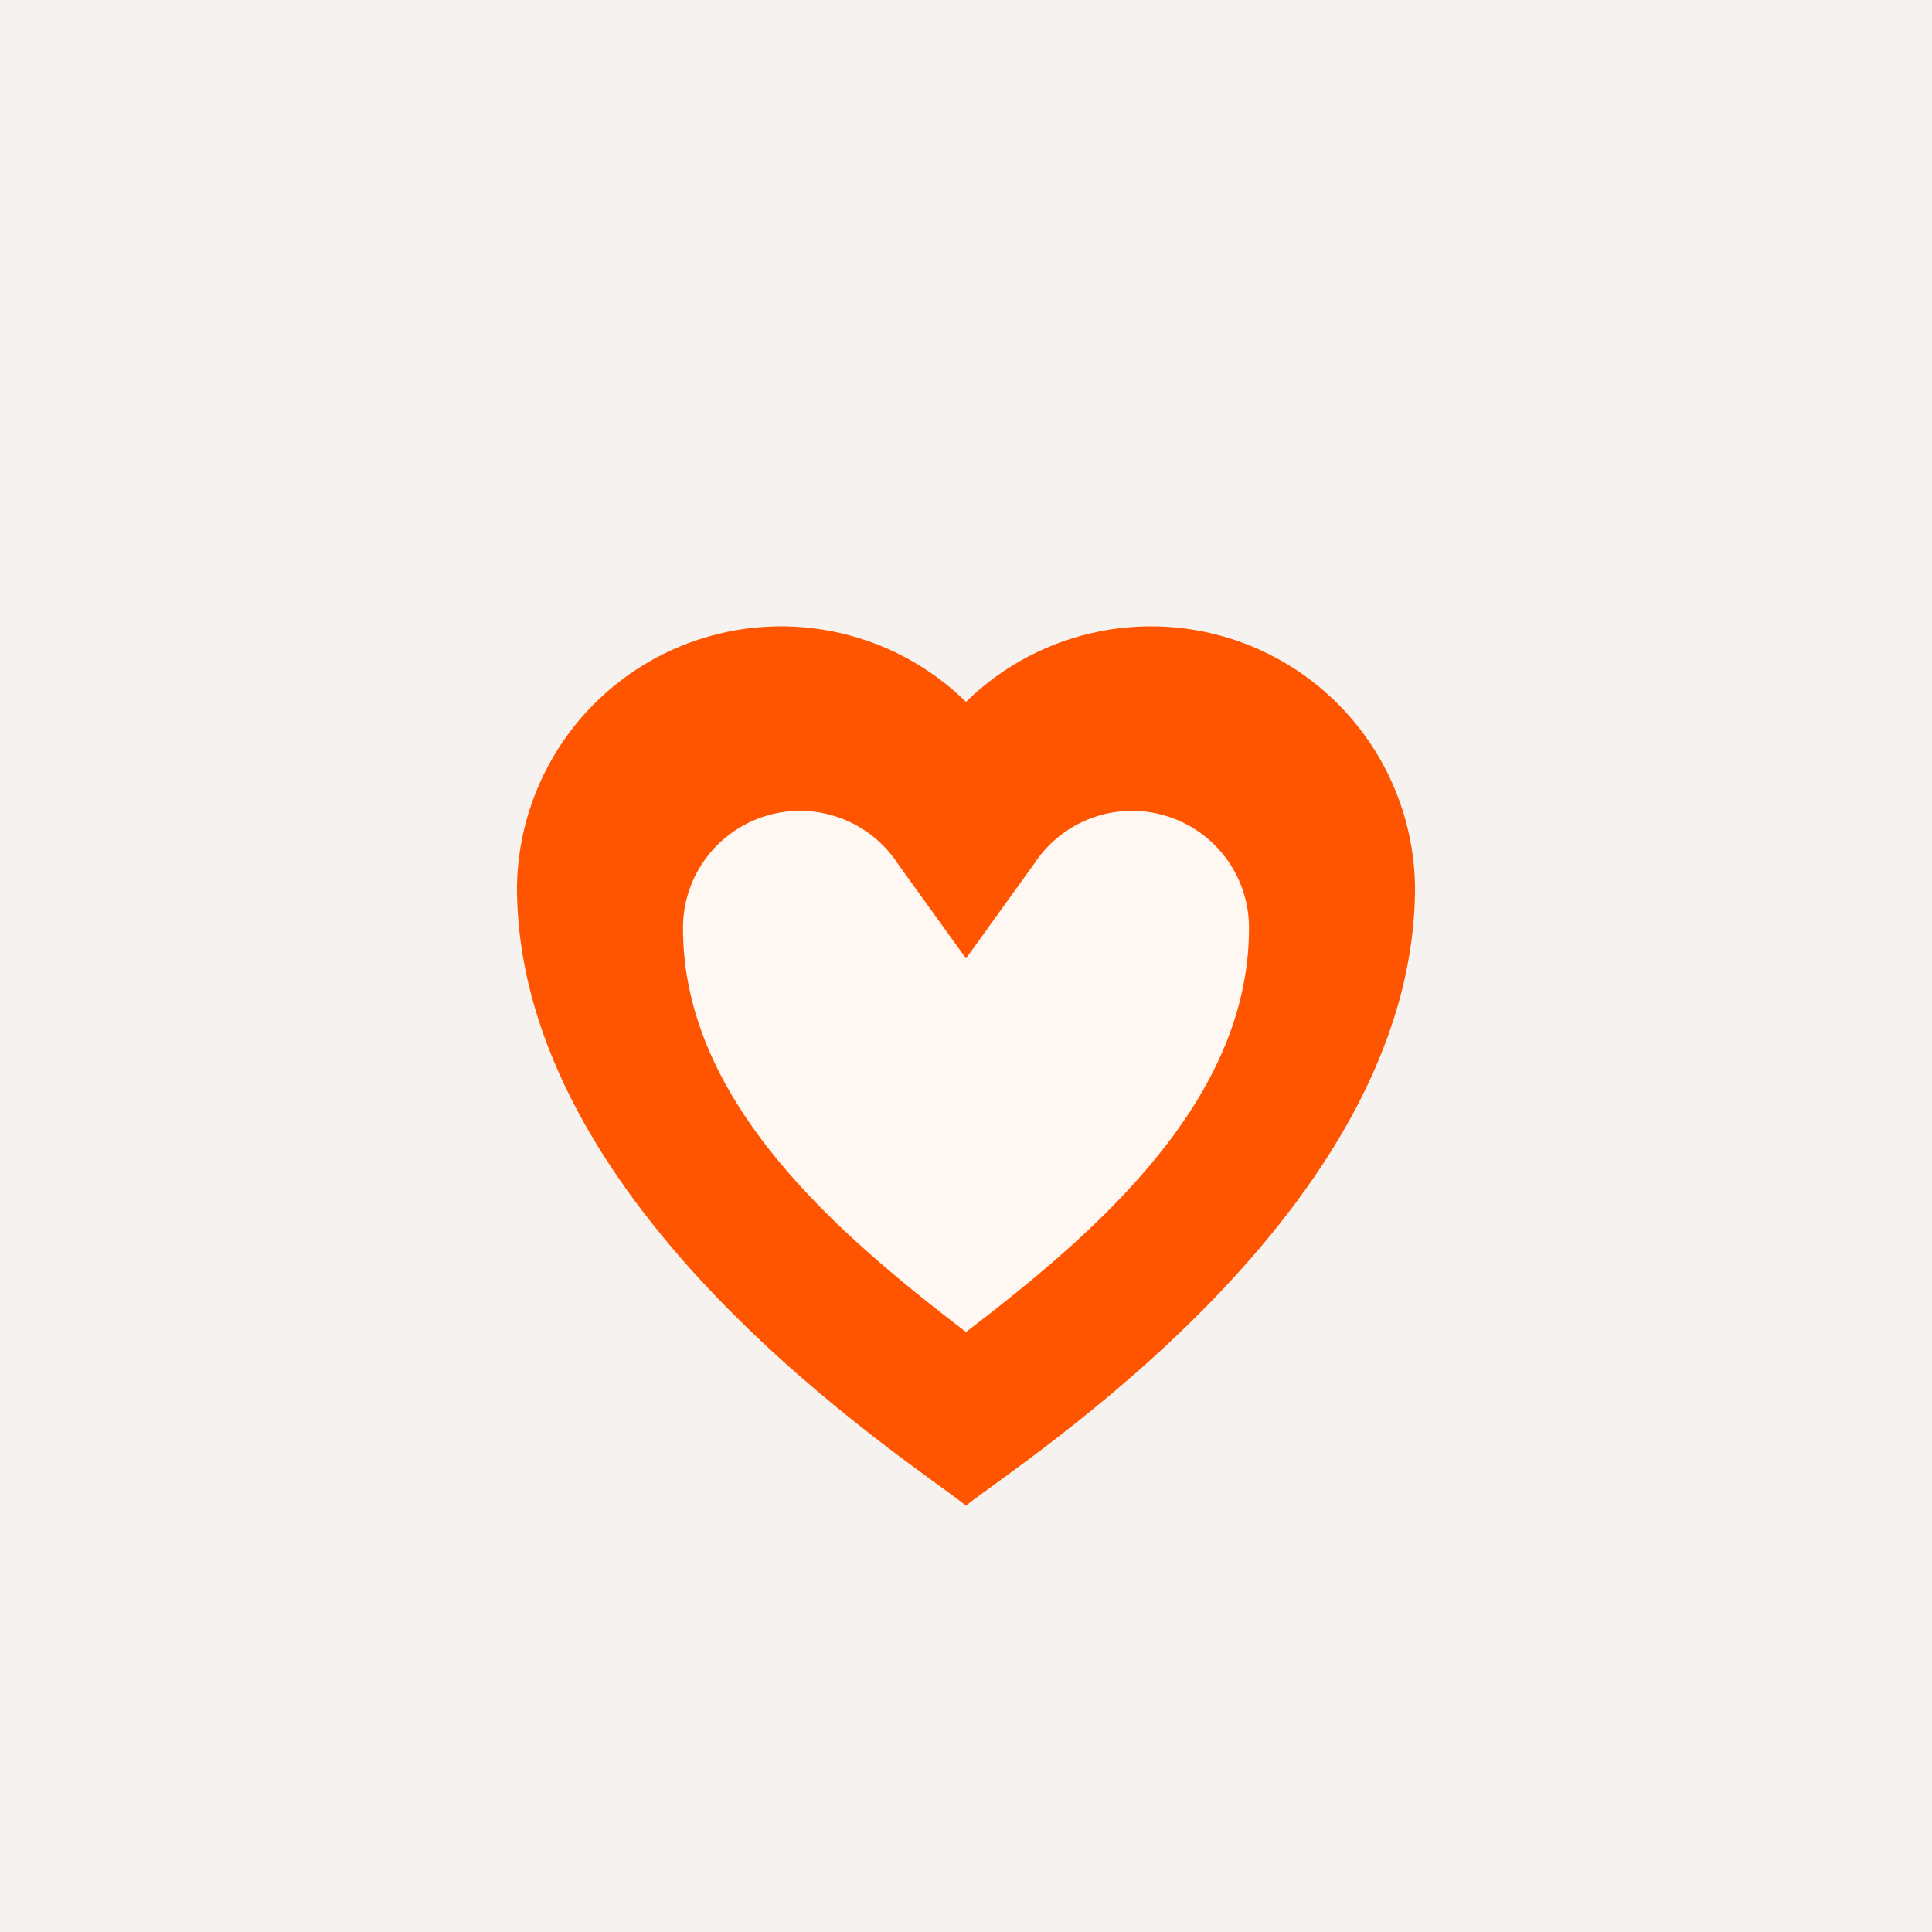
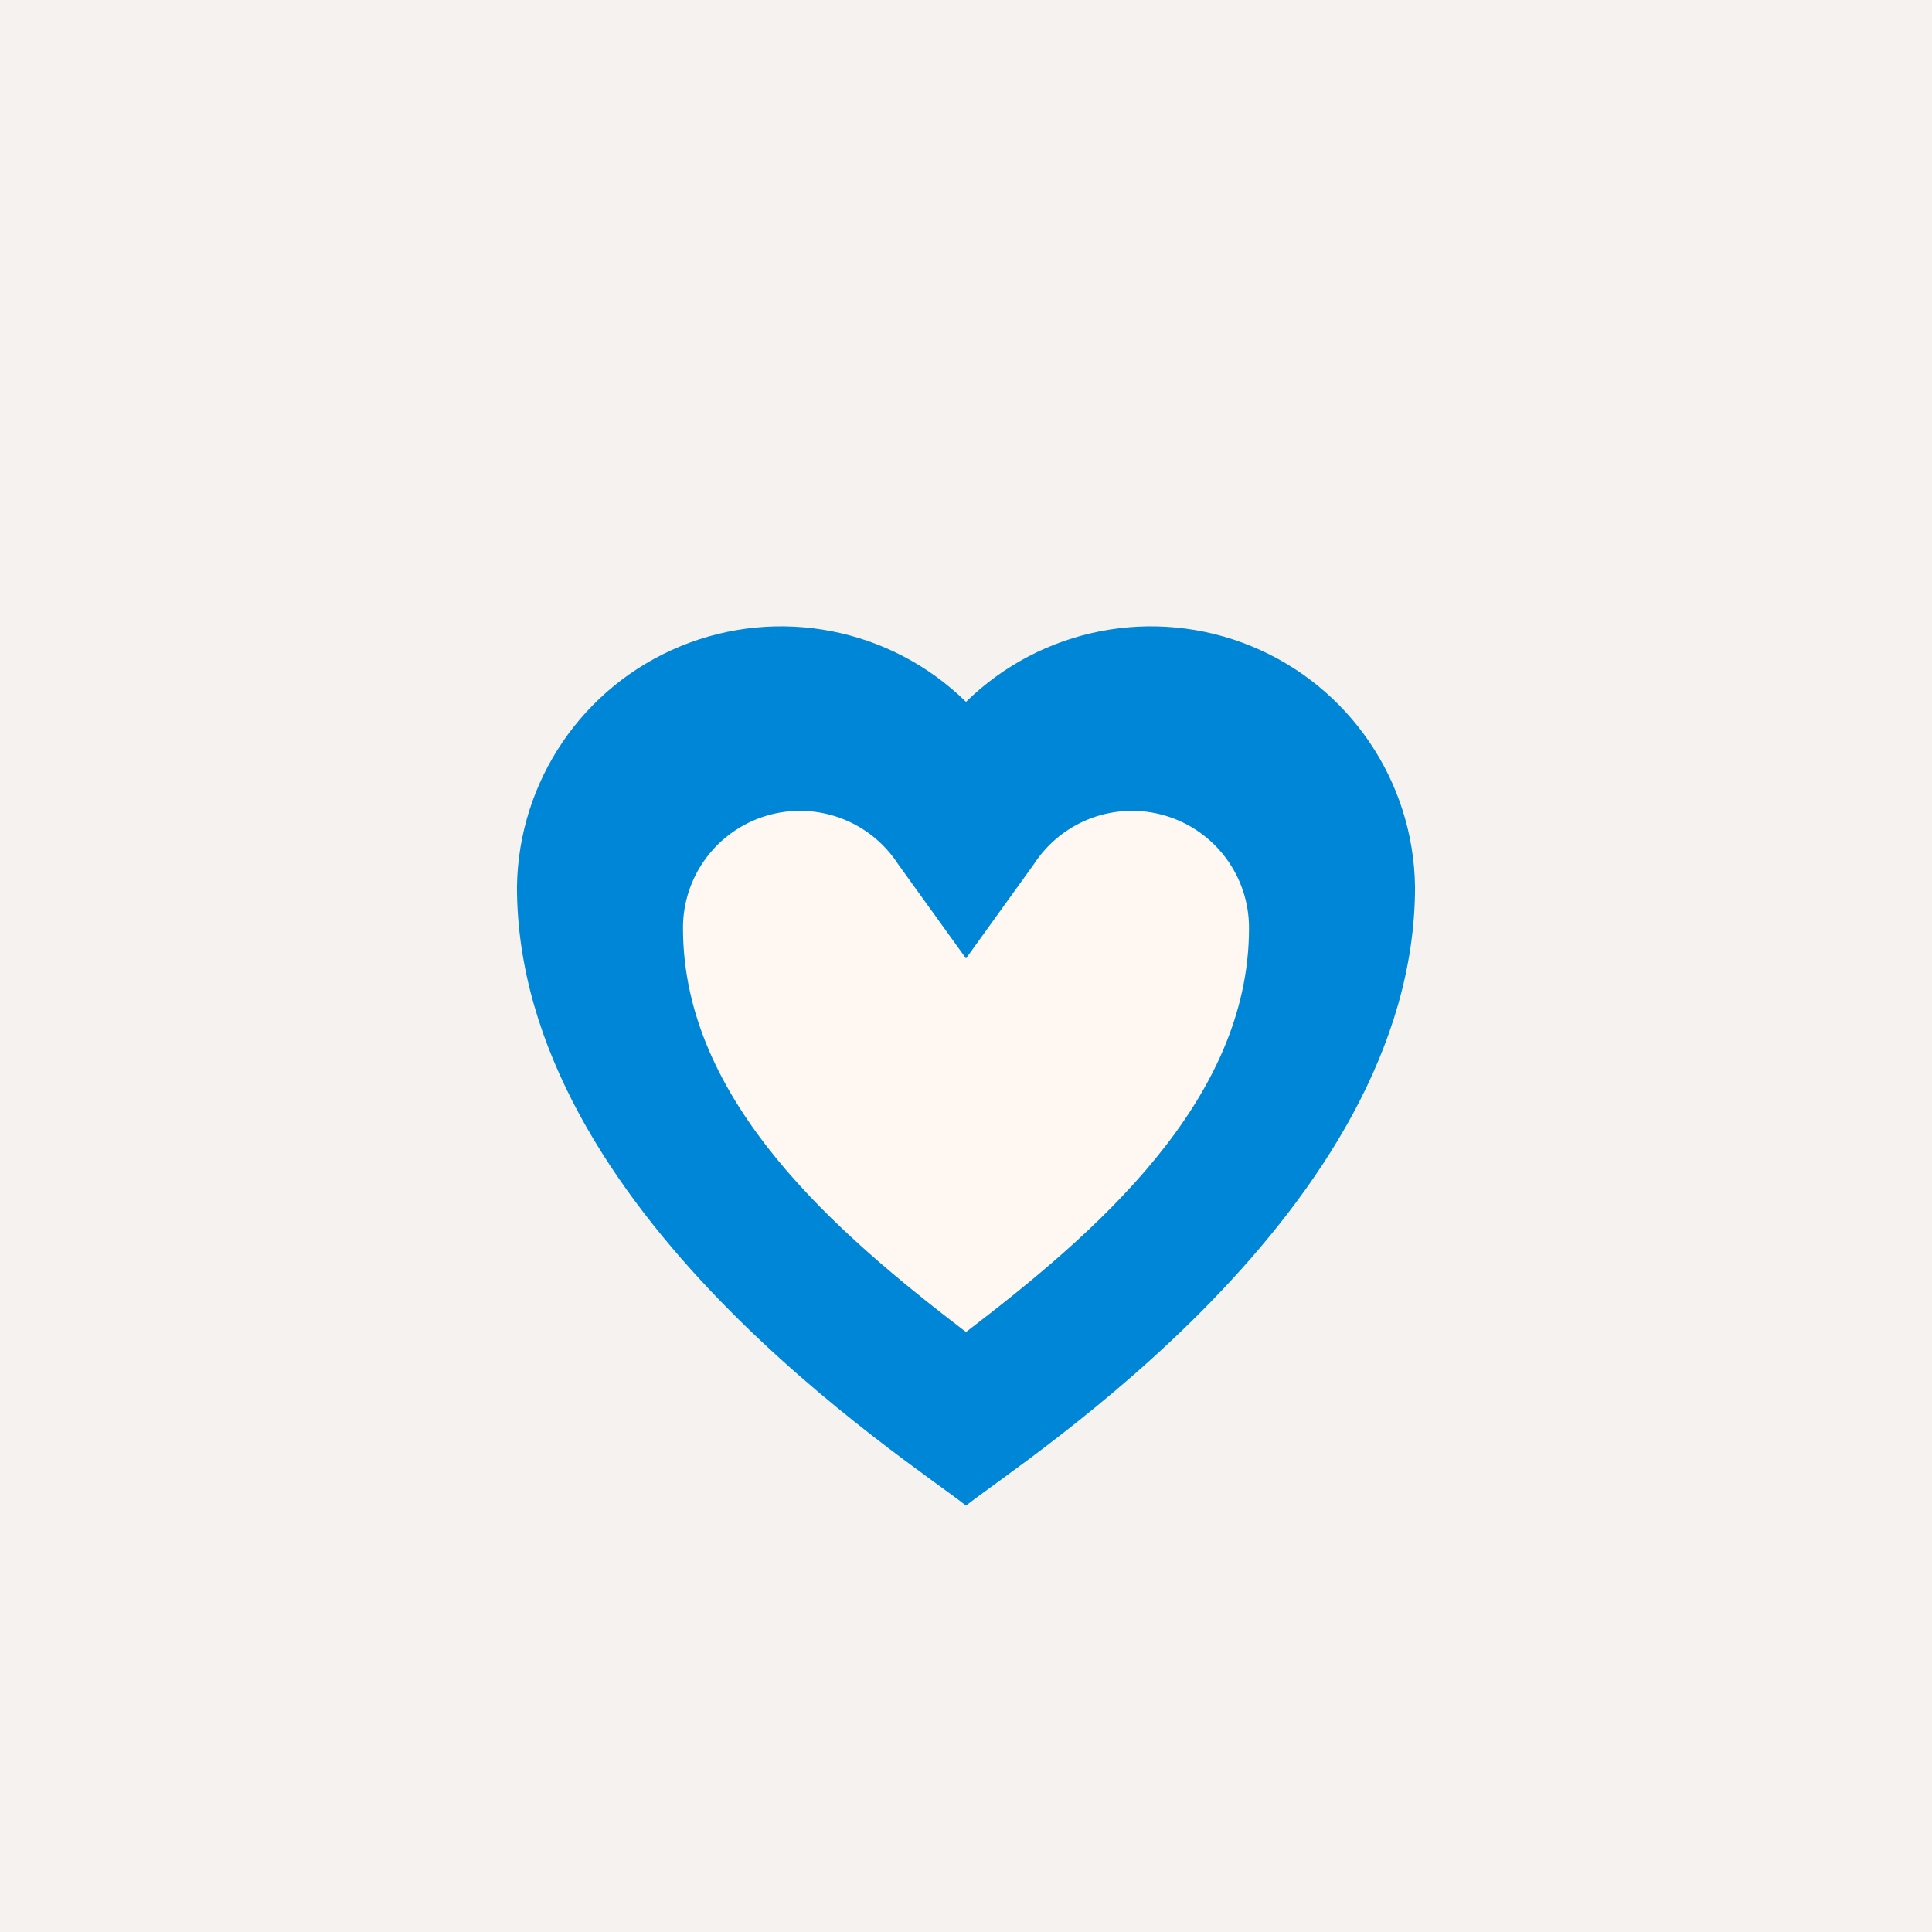
<svg xmlns="http://www.w3.org/2000/svg" viewBox="0 0 512 512">
  <rect width="512" height="512" fill="#f6f2ef" />
-   <path d="M256 399c-15-12-119-78-119-164a70 70 0 0 1 119-49 70 70 0 0 1 119 49c0 86-104 152-119 164Z" fill="#ff5500" />
+   <path d="M256 399c-15-12-119-78-119-164a70 70 0 0 1 119-49 70 70 0 0 1 119 49c0 86-104 152-119 164Z" fill="#0086D6" />
  <path d="M256 353c-34-26-75-61-75-107a31 31 0 0 1 57-17l18 25 18-25a31 31 0 0 1 57 17c0 46-41 81-75 107Z" fill="#fff7f2" />
</svg>
